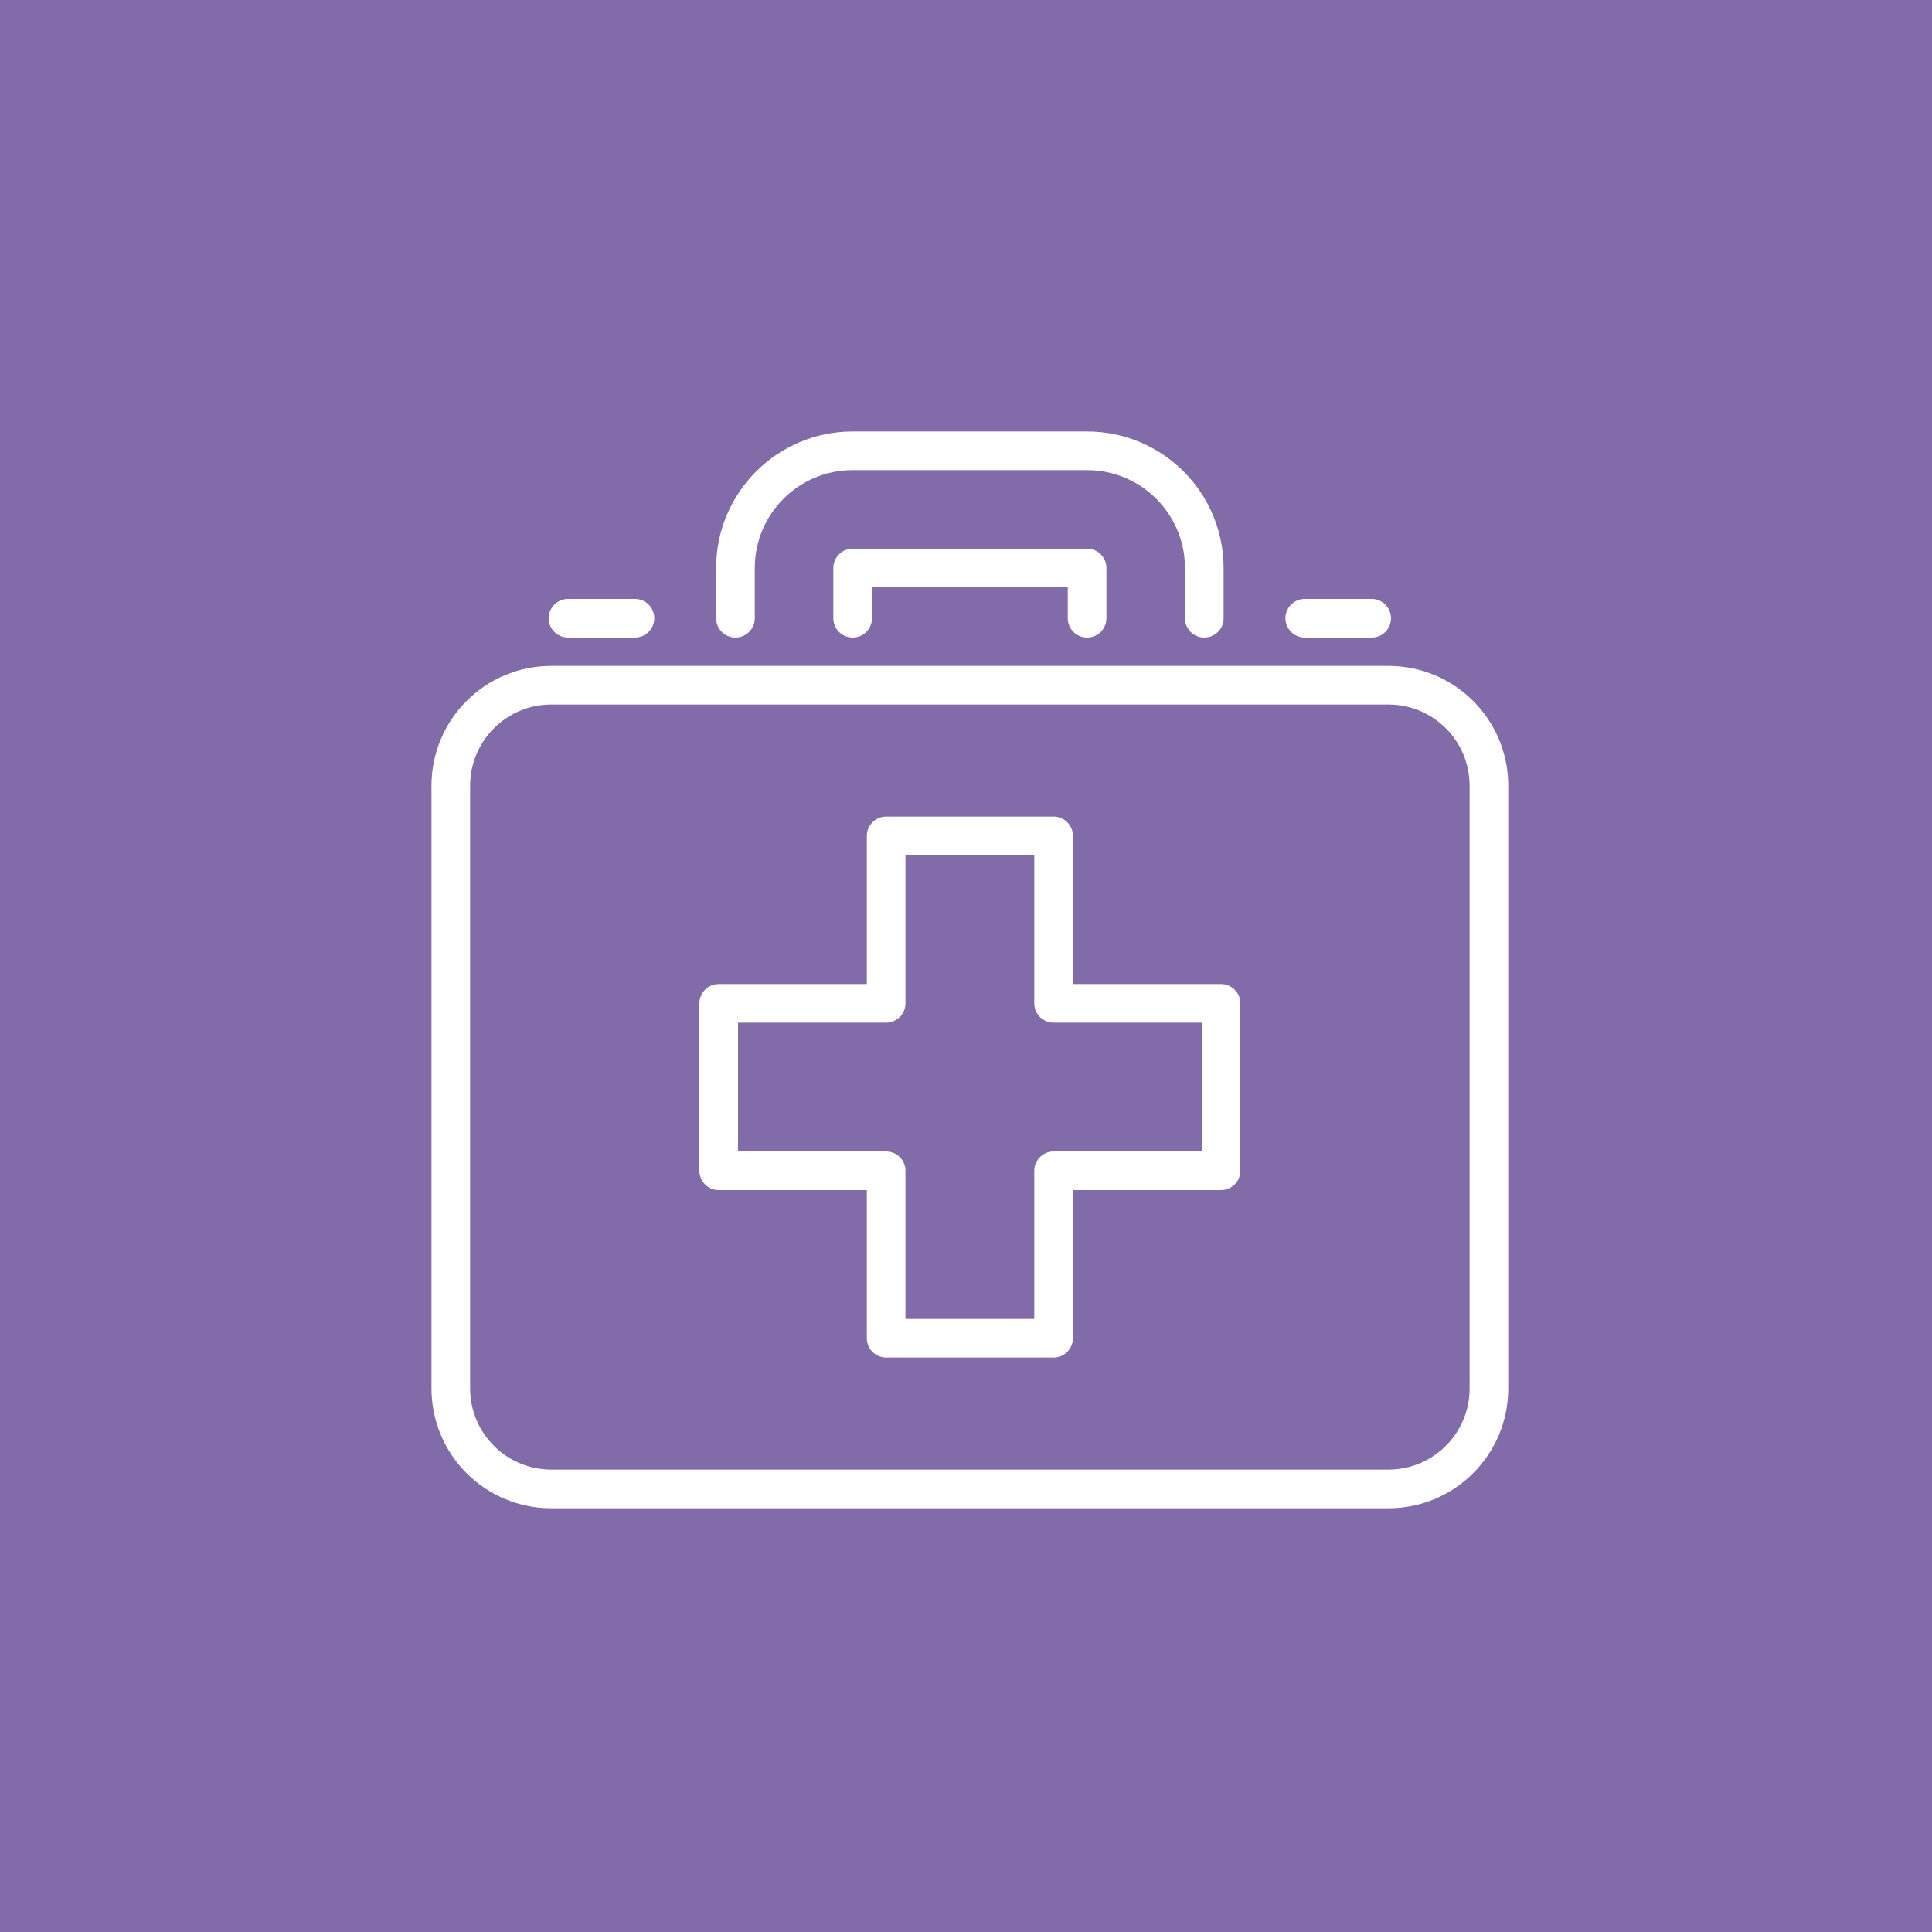
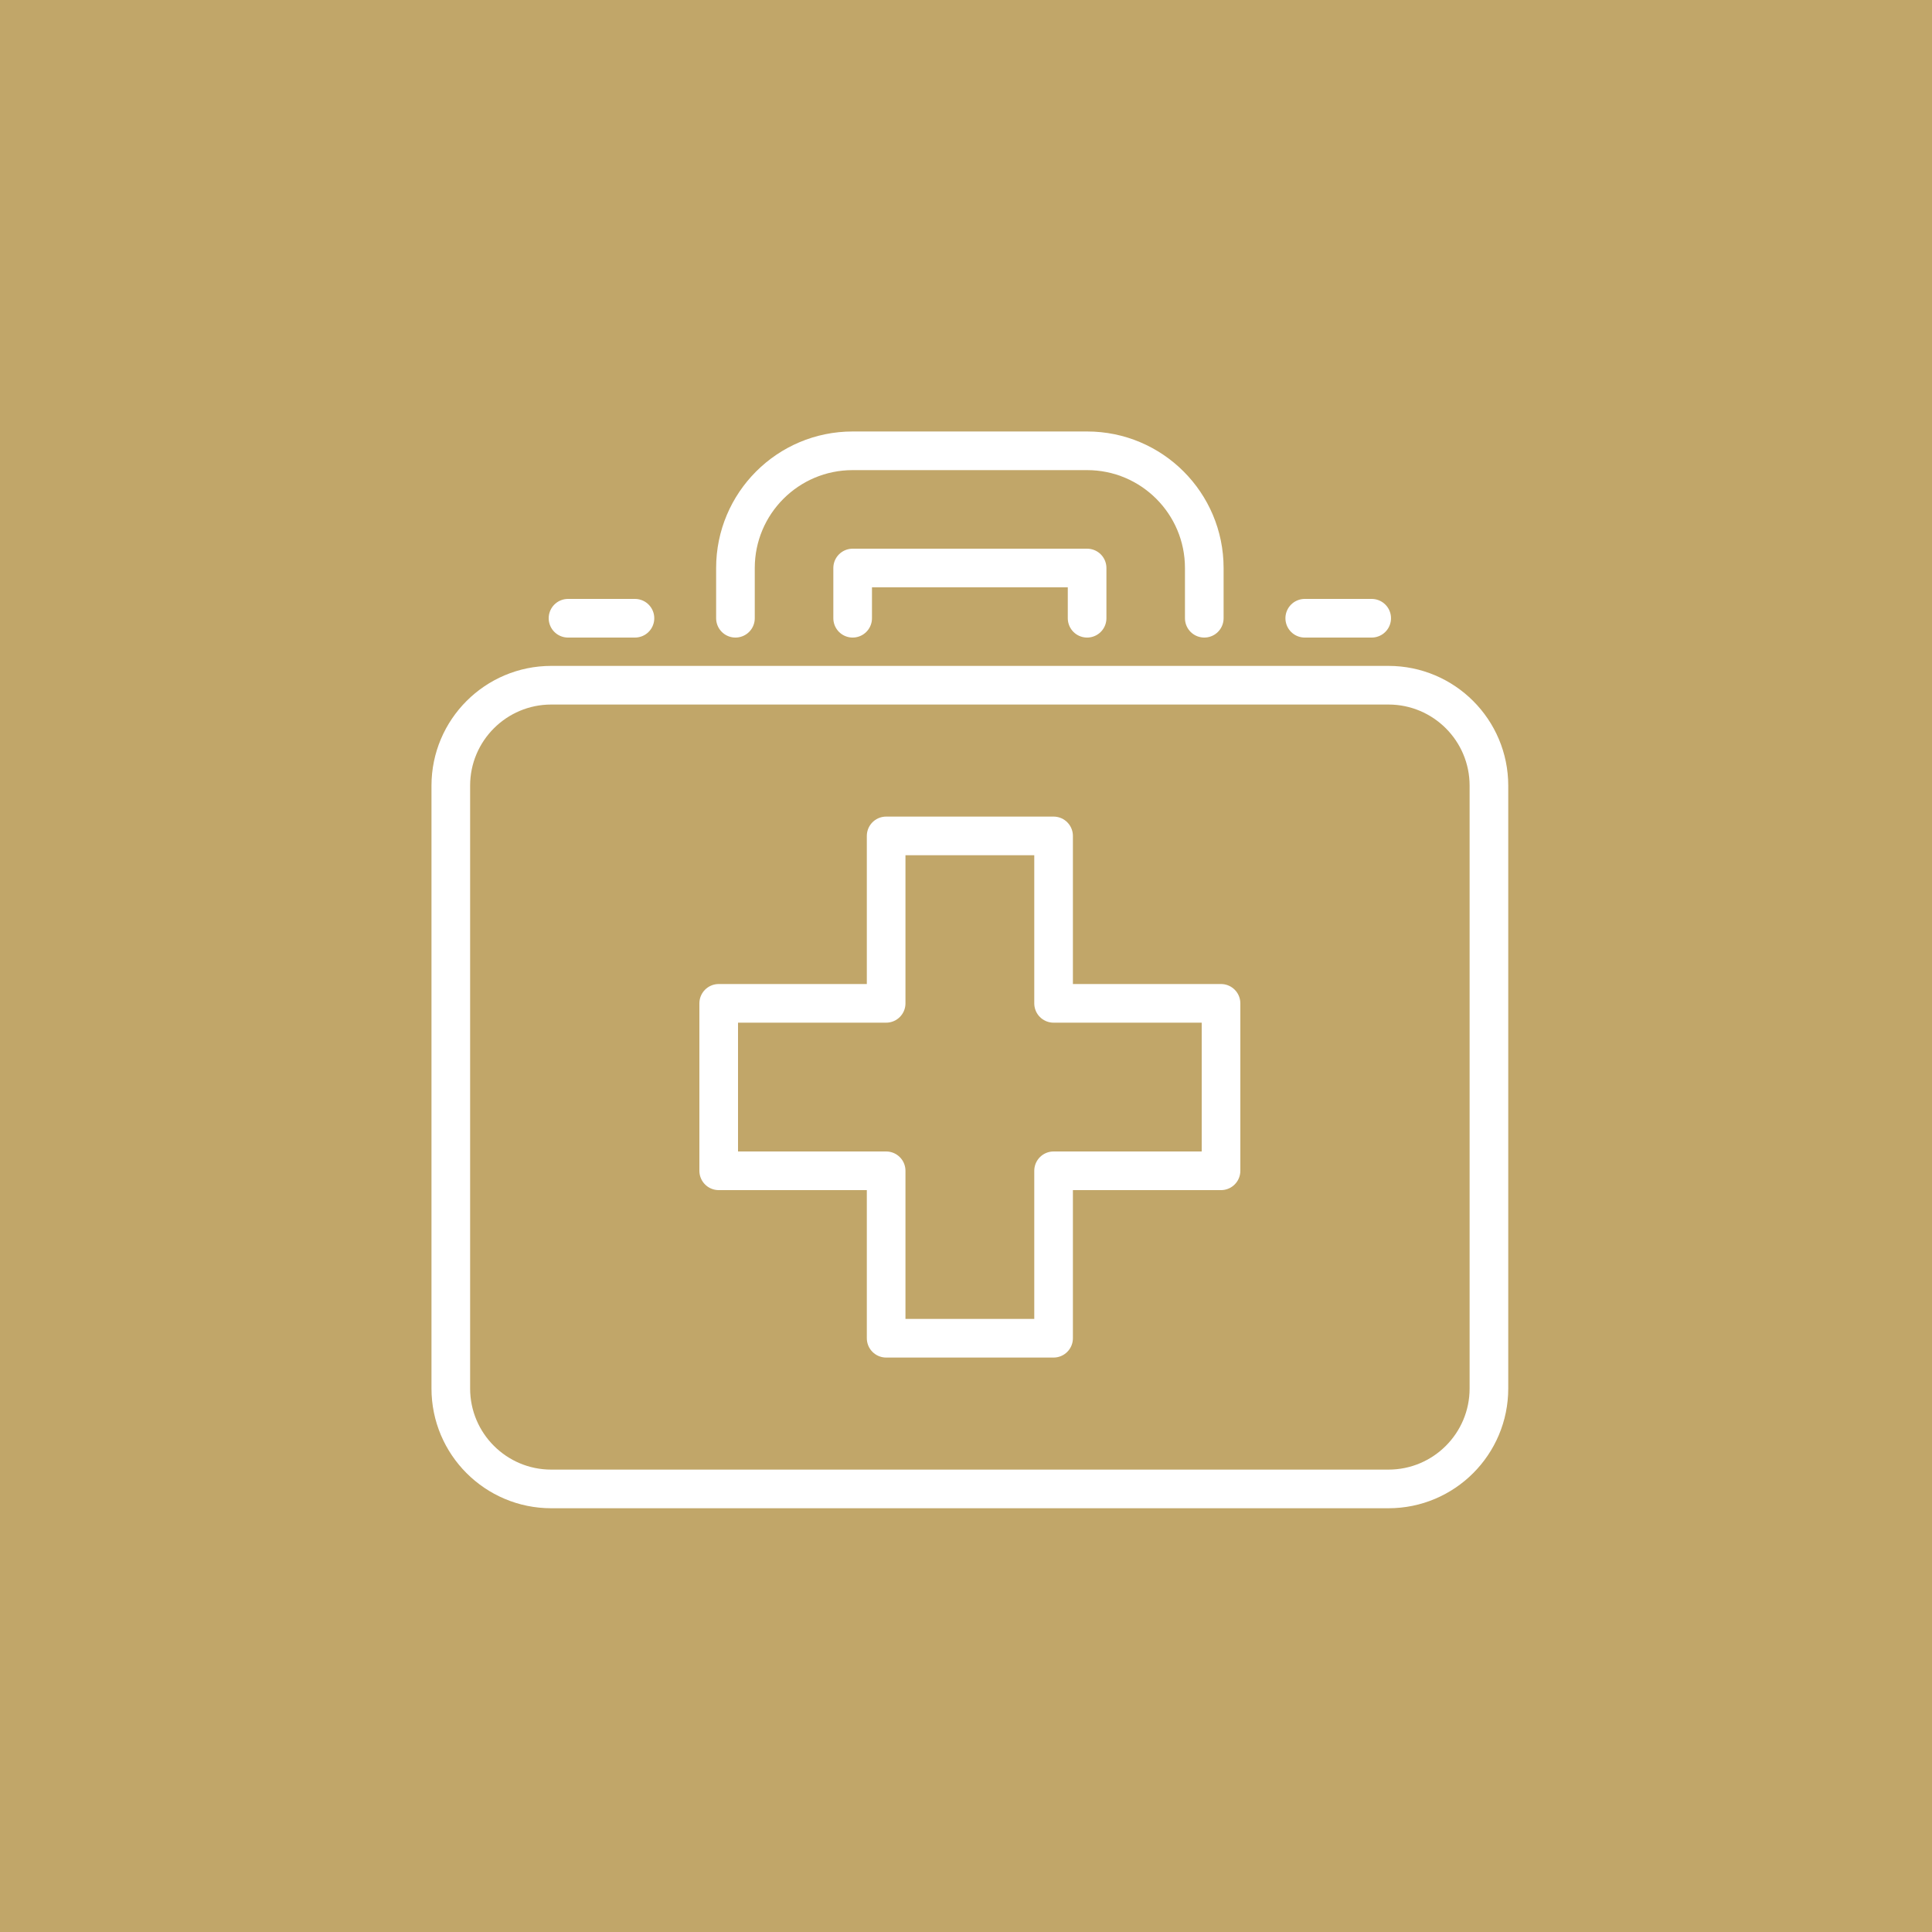
<svg xmlns="http://www.w3.org/2000/svg" width="60" height="60" viewBox="0 0 60 60" fill="none">
-   <rect width="60" height="60" fill="#816ca9" />
+   <rect width="60" height="60" fill="#C1A669" />
  <path d="M27.52 25.96H32.72V31.16H37.92V36.36H32.72V41.56H27.52V36.36H22.32V31.16H27.52V25.96Z" stroke="white" stroke-width="1.2" stroke-miterlimit="10" stroke-linecap="round" stroke-linejoin="round" />
  <path d="M43.12 46.24H17.12C15.398 46.24 14 44.843 14 43.12V24.4C14 22.677 15.398 21.28 17.12 21.28H43.12C44.843 21.28 46.24 22.677 46.24 24.4V43.12C46.24 44.843 44.843 46.24 43.12 46.24Z" stroke="white" stroke-width="1.2" stroke-miterlimit="10" stroke-linecap="round" stroke-linejoin="round" />
  <path d="M22.84 19.2V17.64C22.84 15.63 24.47 14 26.48 14H33.76C35.77 14 37.4 15.63 37.4 17.64V19.2" stroke="white" stroke-width="1.2" stroke-miterlimit="10" stroke-linecap="round" stroke-linejoin="round" />
  <path d="M26.48 19.2V17.64H33.761V19.2" stroke="white" stroke-width="1.2" stroke-miterlimit="10" stroke-linecap="round" stroke-linejoin="round" />
  <path d="M40.52 19.2H42.599" stroke="white" stroke-width="1.2" stroke-miterlimit="10" stroke-linecap="round" stroke-linejoin="round" />
  <path d="M17.64 19.2H19.719" stroke="white" stroke-width="1.2" stroke-miterlimit="10" stroke-linecap="round" stroke-linejoin="round" />
</svg>
